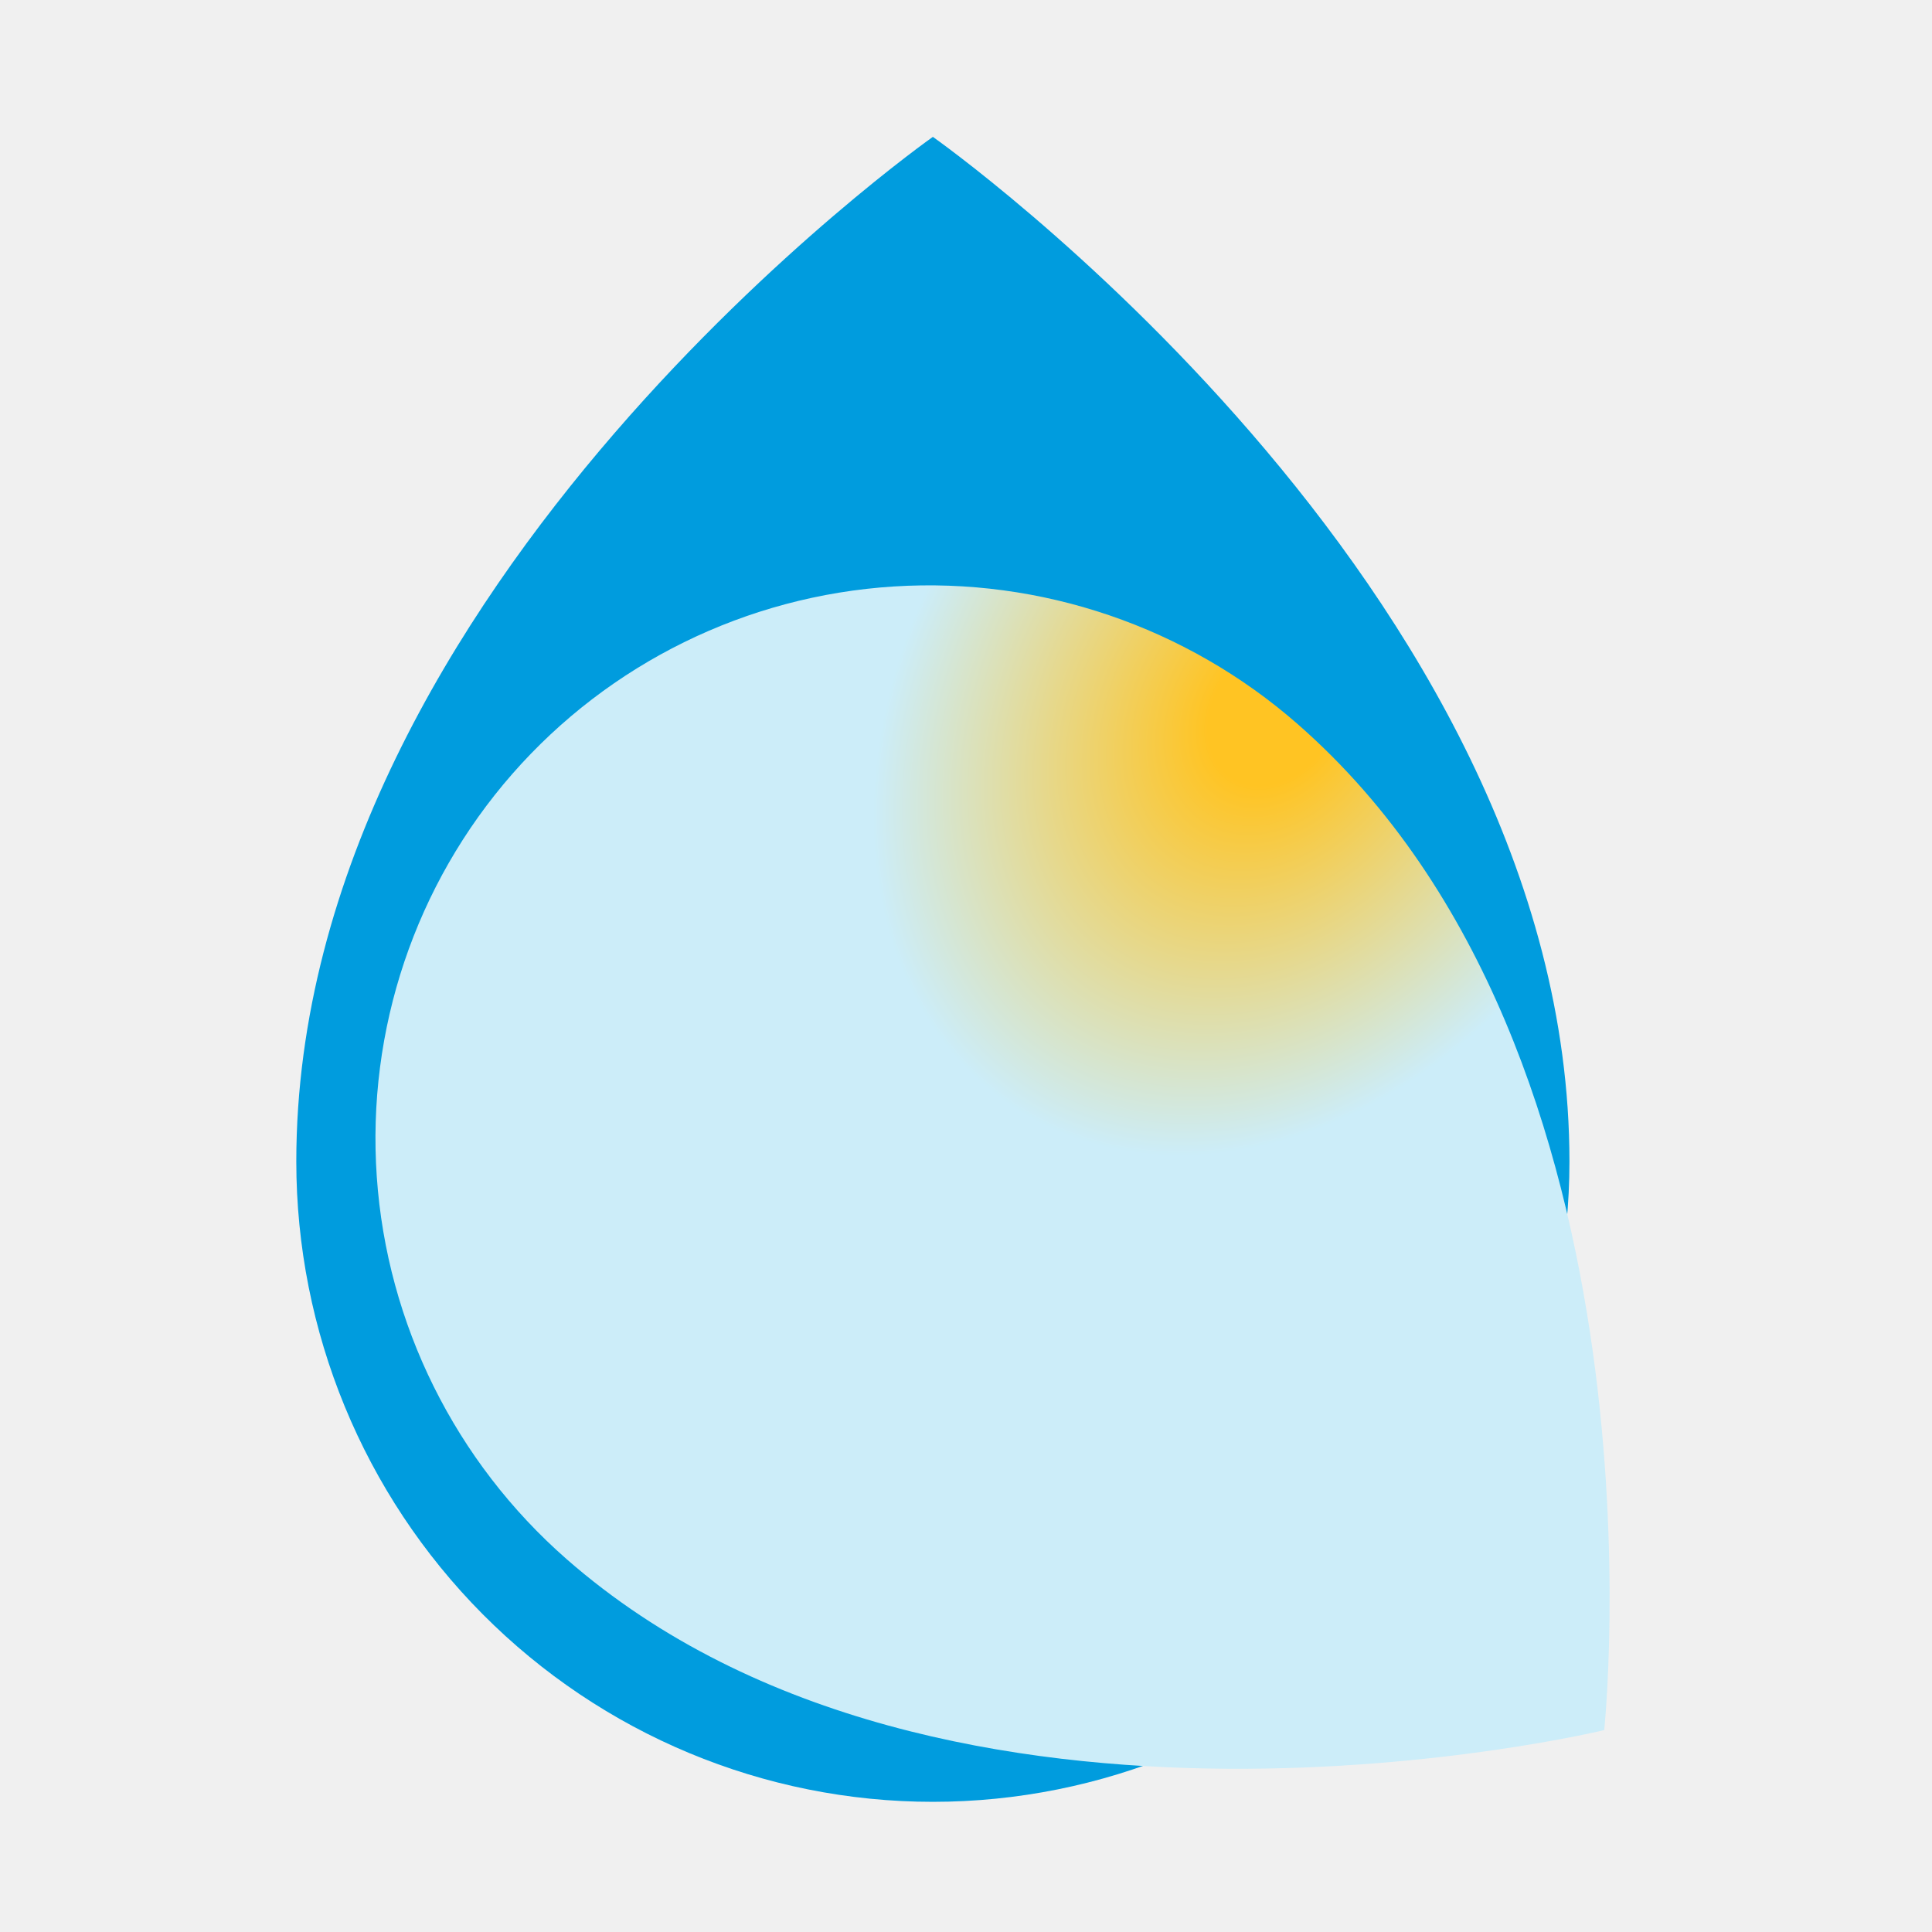
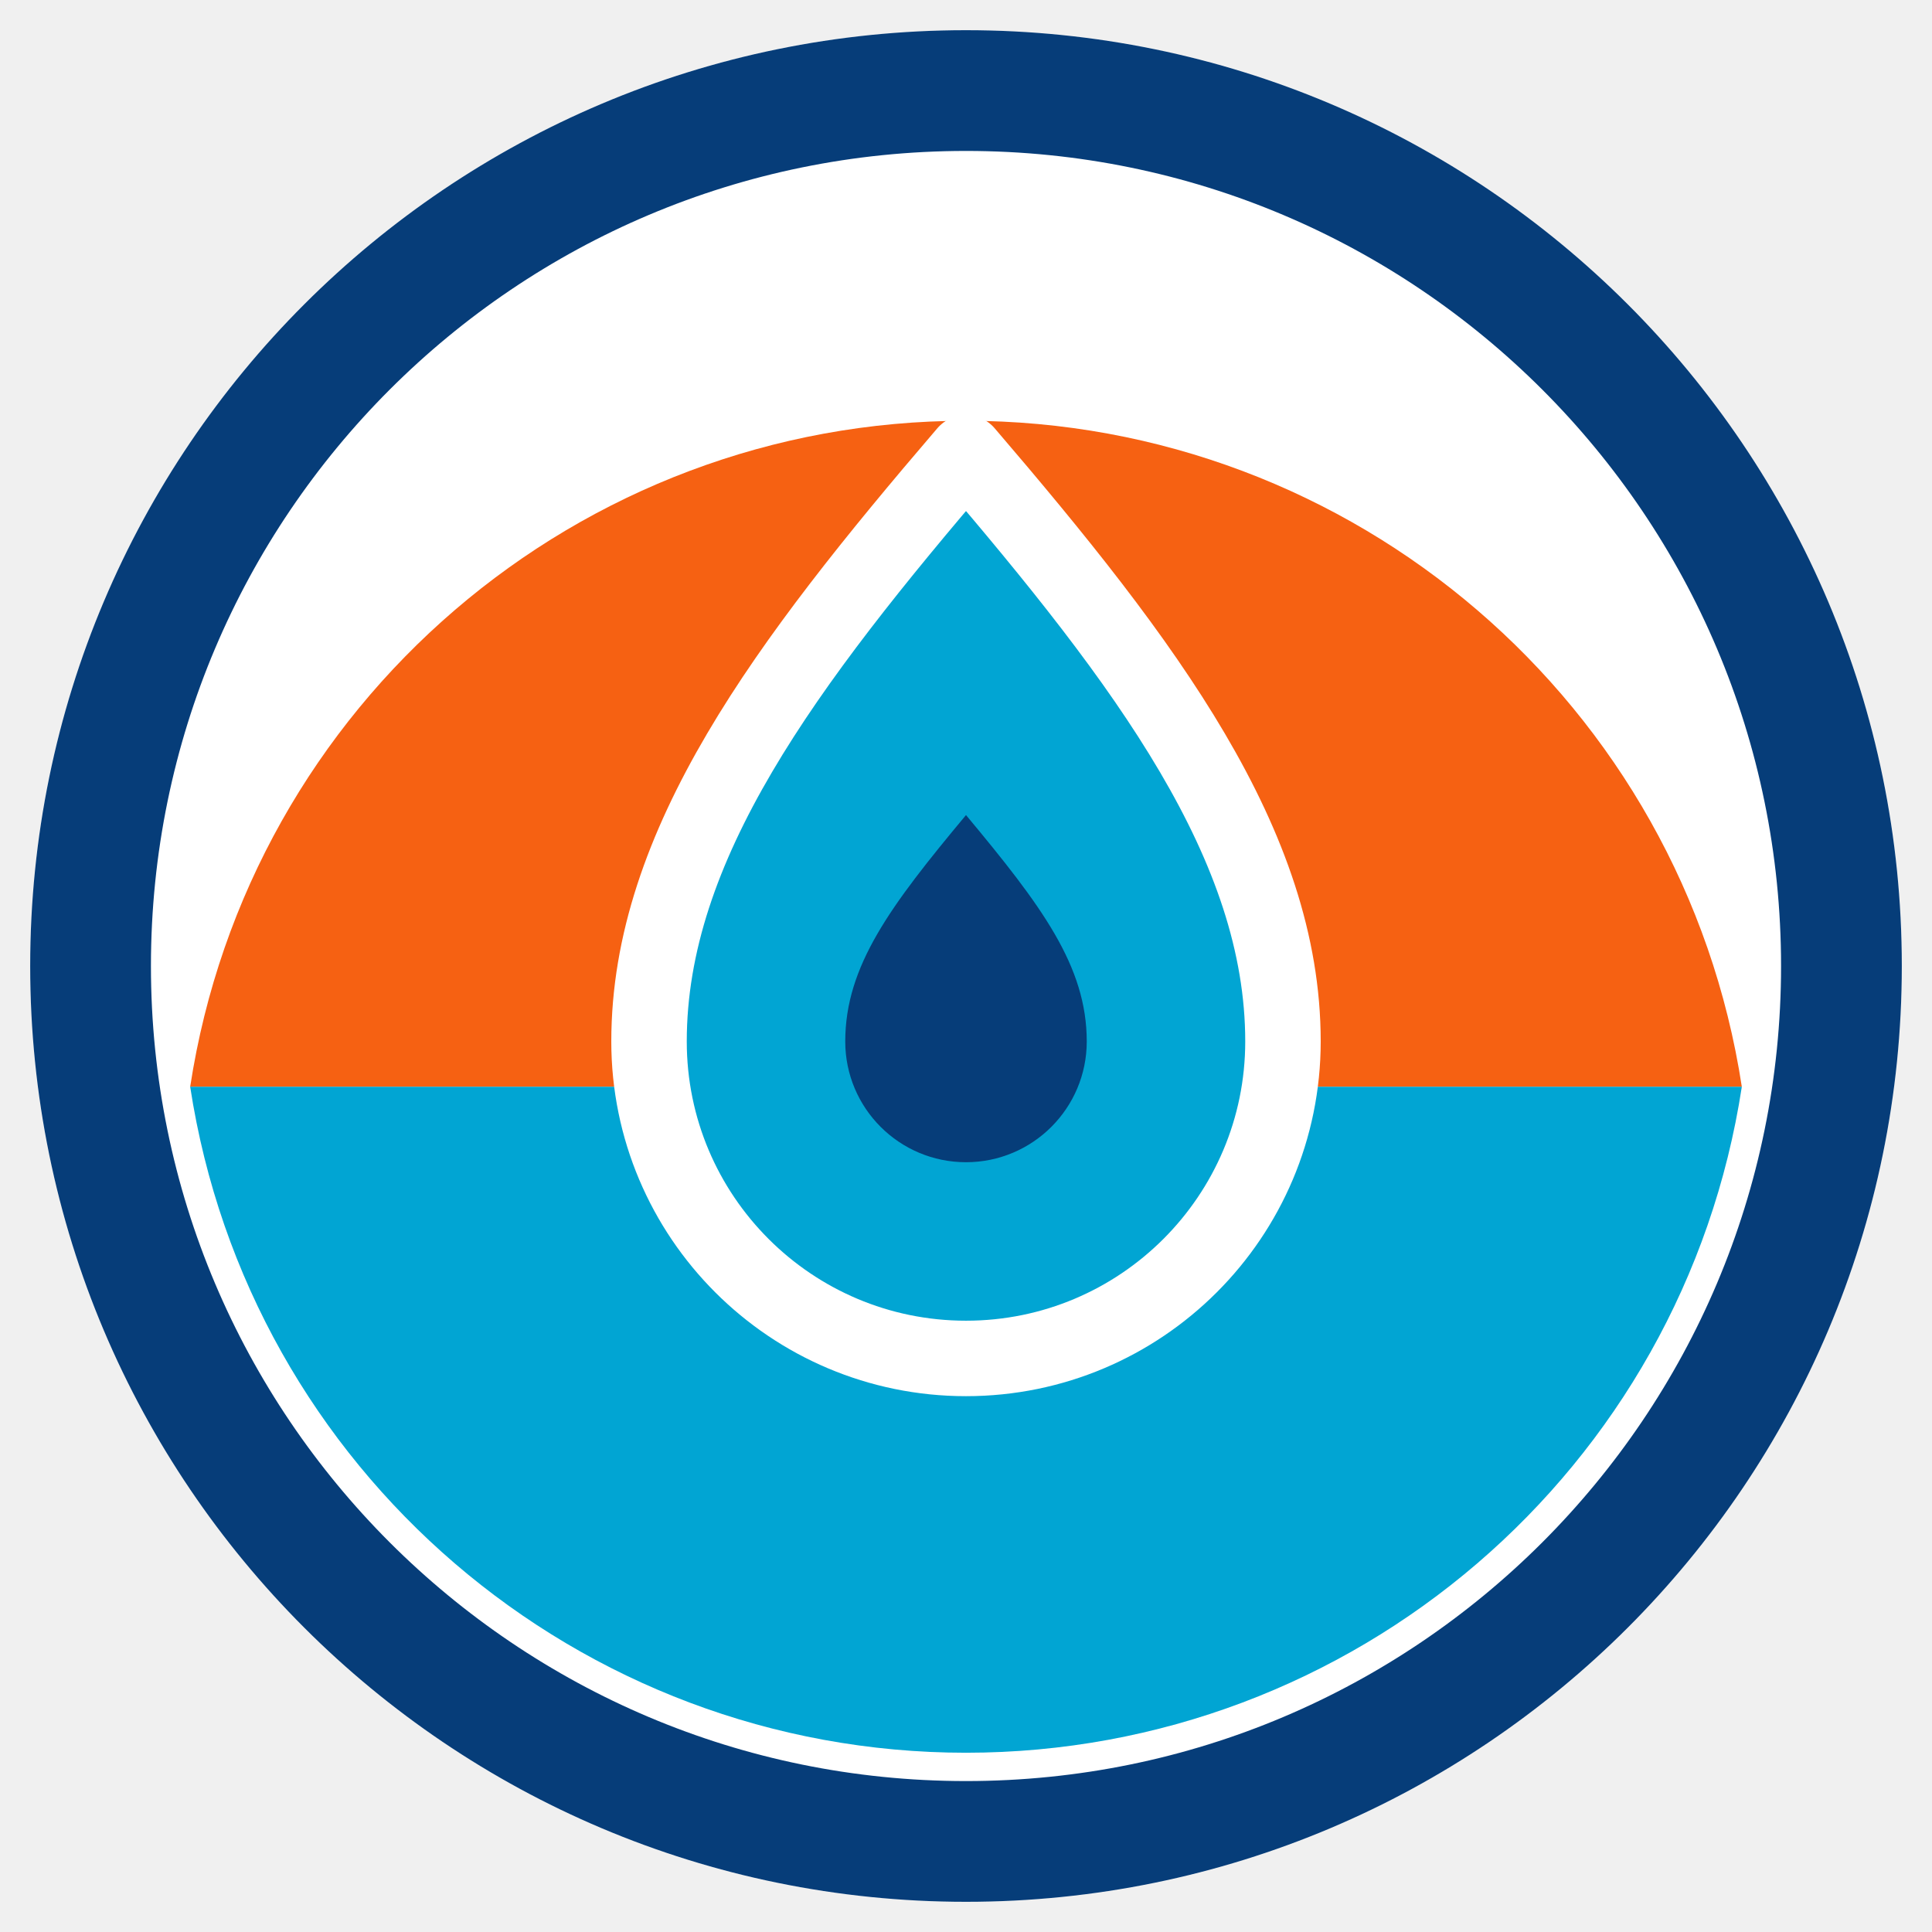
- <svg xmlns="http://www.w3.org/2000/svg" width="607" height="607" viewBox="0 0 607 607" fill="none">
-   <path d="M493.092 364.909C493.092 183.835 293.092 43 293.092 43C293.092 43 93.092 183.835 93.092 364.909C93.092 418.269 114.163 469.443 151.67 507.174C189.178 544.905 240.049 566.102 293.092 566.102C346.135 566.102 397.006 544.905 434.513 507.174C472.02 469.443 493.092 418.269 493.092 364.909Z" fill="#009CDE" />
-   <path d="M178.041 489.871C296.795 593.857 504.013 543.568 504.013 543.568C504.013 543.568 526.503 331.525 407.75 227.539C372.755 196.896 327.092 181.328 280.808 184.258C234.523 187.189 191.408 208.379 160.947 243.166C130.486 277.953 115.174 323.489 118.38 369.755C121.585 416.021 143.046 459.228 178.041 489.871Z" fill="url(#paint0_radial_0_1)" />
-   <defs>
-     <radialGradient id="paint0_radial_0_1" cx="0" cy="0" r="1" gradientUnits="userSpaceOnUse" gradientTransform="translate(401.193 223.42) rotate(123.69) scale(166.184 127.075)">
-       <stop offset="0.15" stop-color="#FFC423" />
-       <stop offset="0.9" stop-color="#CCEDF9" />
-     </radialGradient>
-   </defs>
+ <svg xmlns="http://www.w3.org/2000/svg" width="64" height="64" viewBox="0 0 64 64" fill="none">
+   <circle cx="32" cy="32" r="31" fill="#FFFFFF" />
+   <path d="M6.3 36A26 26 0 0 1 57.7 36z" fill="#F66112" />
+   <path d="M6.3 36H57.7A26 26 0 0 1 6.3 36z" fill="#01A5D3" />
+   <path d="M32 15C26 22 21.500 28 21.500 34.500a10.500 10.500 0 0 0 21 0C42.500 28 38 22 32 15z" fill="#01A5D3" stroke="#FFFFFF" stroke-width="2.500" stroke-linejoin="round" />
+   <path d="M32 27c-2.500 3-4 5-4 7.500a4 4 0 0 0 8 0c0-2.500-1.500-4.500-4-7.500z" fill="#063D79" />
+   <circle cx="32" cy="32" r="29" stroke="#063D79" stroke-width="4" />
</svg>
